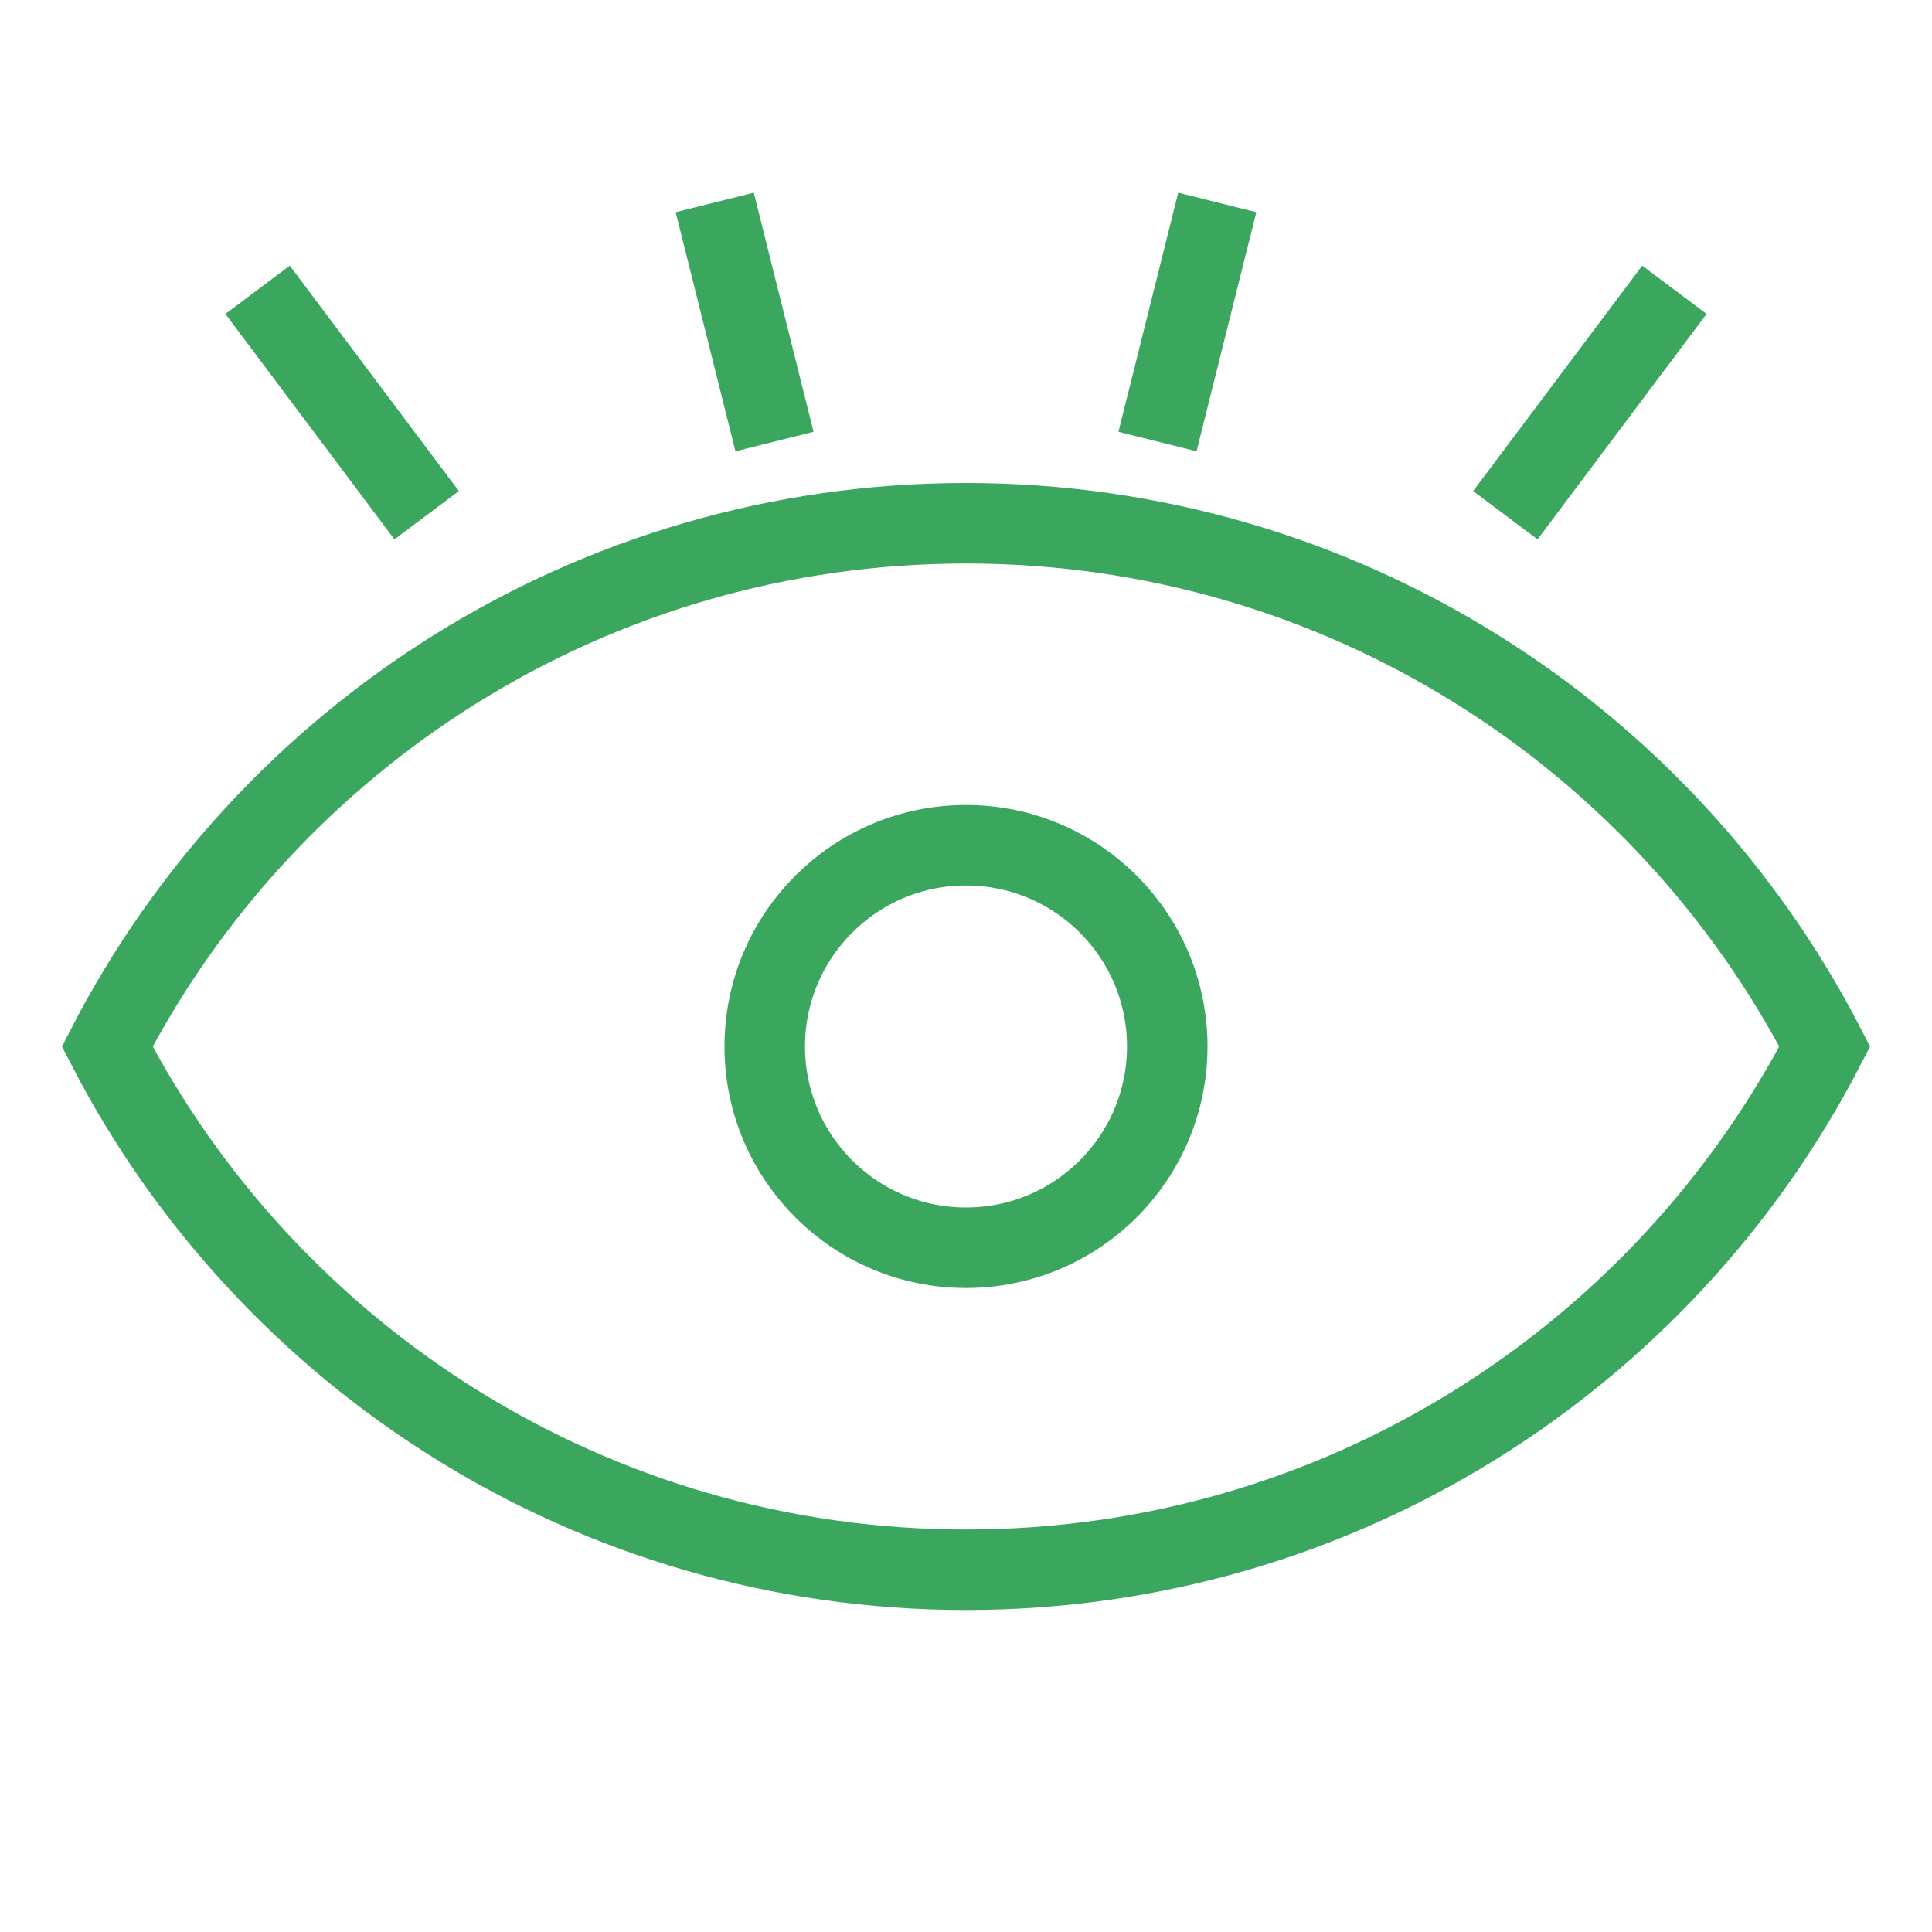
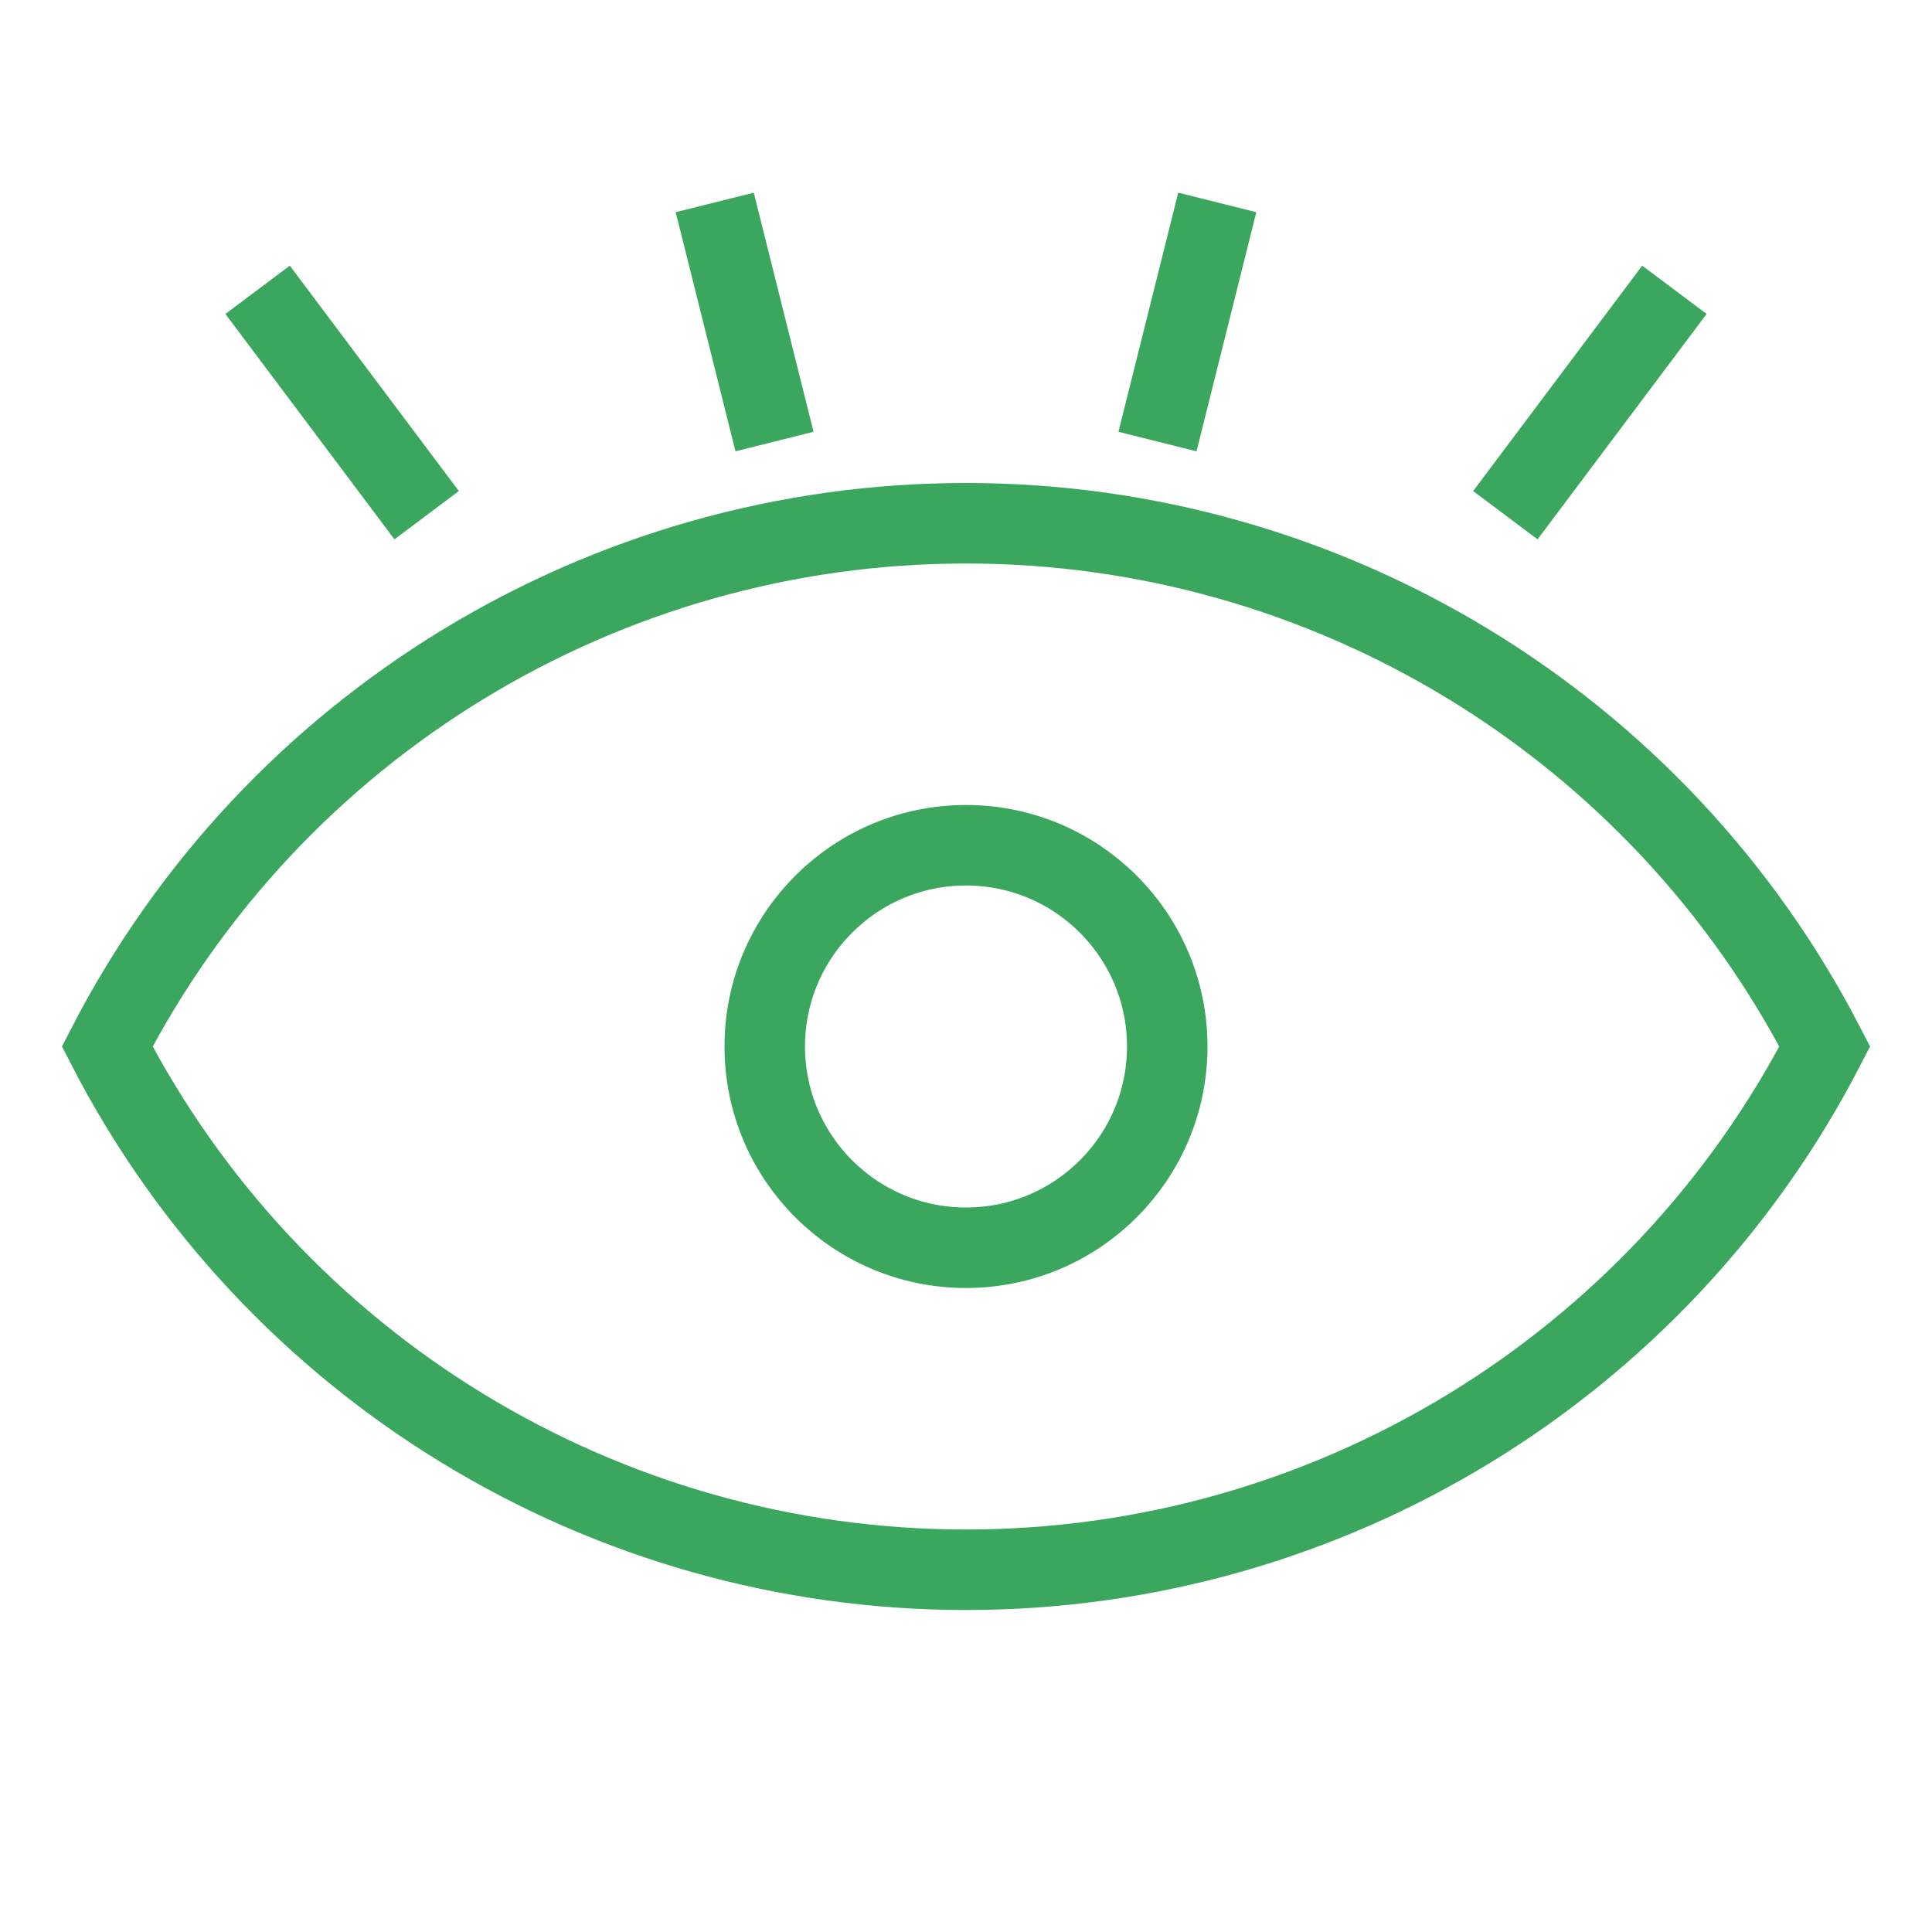
- <svg xmlns="http://www.w3.org/2000/svg" width="24px" height="24px" viewBox="0 0 24 24" version="1.1">
-   <g id="Symbols" stroke="none" stroke-width="1" fill="none" fill-rule="evenodd">
-     <g id="icon/pass/M/visible/hover">
-       <g id="icon/pass/visible/hover-copy">
-         <g id="icon-pass-visible-hover">
-           <rect id="Rectangle-2" x="0" y="0" width="24" height="24" />
-           <g id="Group-8" transform="translate(1, 3)" stroke="#3AA65E">
-             <g id="Group-4" transform="translate(0, 3.5)">
-               <path d="M0.332,6.5 C2.326,2.639 6.355,0 11,0 C15.645,0 19.674,2.639 21.668,6.5 C19.674,10.361 15.645,13 11,13 C6.355,13 2.326,10.361 0.332,6.5 Z" id="Combined-Shape" />
-             </g>
-             <circle id="Oval-10" cx="11" cy="10" r="2.5" />
-             <g id="Group-5" transform="translate(11, 1.5) scale(1, -1) translate(-11, -1.5) translate(2, 0)" stroke-linecap="square">
-               <path d="M11.5,1 L12,3" id="Line" />
-               <path d="M16,0 L17.5,2" id="Line" />
-               <path d="M0.5,0 L2,2" id="Line" transform="translate(1.25, 1) scale(-1, 1) translate(-1.25, -1) " />
-               <path d="M6.5,1 L6,3" id="Line" />
-             </g>
-           </g>
-         </g>
-       </g>
+ <svg xmlns="http://www.w3.org/2000/svg" width="24" height="24">
+   <g fill="none" fill-rule="evenodd">
+     <path d="M0 0h24v24H0z" />
+     <g transform="translate(1 3)" stroke="#3AA65E">
+       <path d="M.332 10A12 12 0 0111 3.5 12 12 0 0121.668 10 12 12 0 0111 16.5 12 12 0 01.332 10z" />
+       <circle cx="11" cy="10" r="2.5" />
+       <path d="M13.5 2l.5-2m4 3l1.5-2M4 3L2.5 1m6 1L8 0" stroke-linecap="square" />
    </g>
  </g>
</svg>
